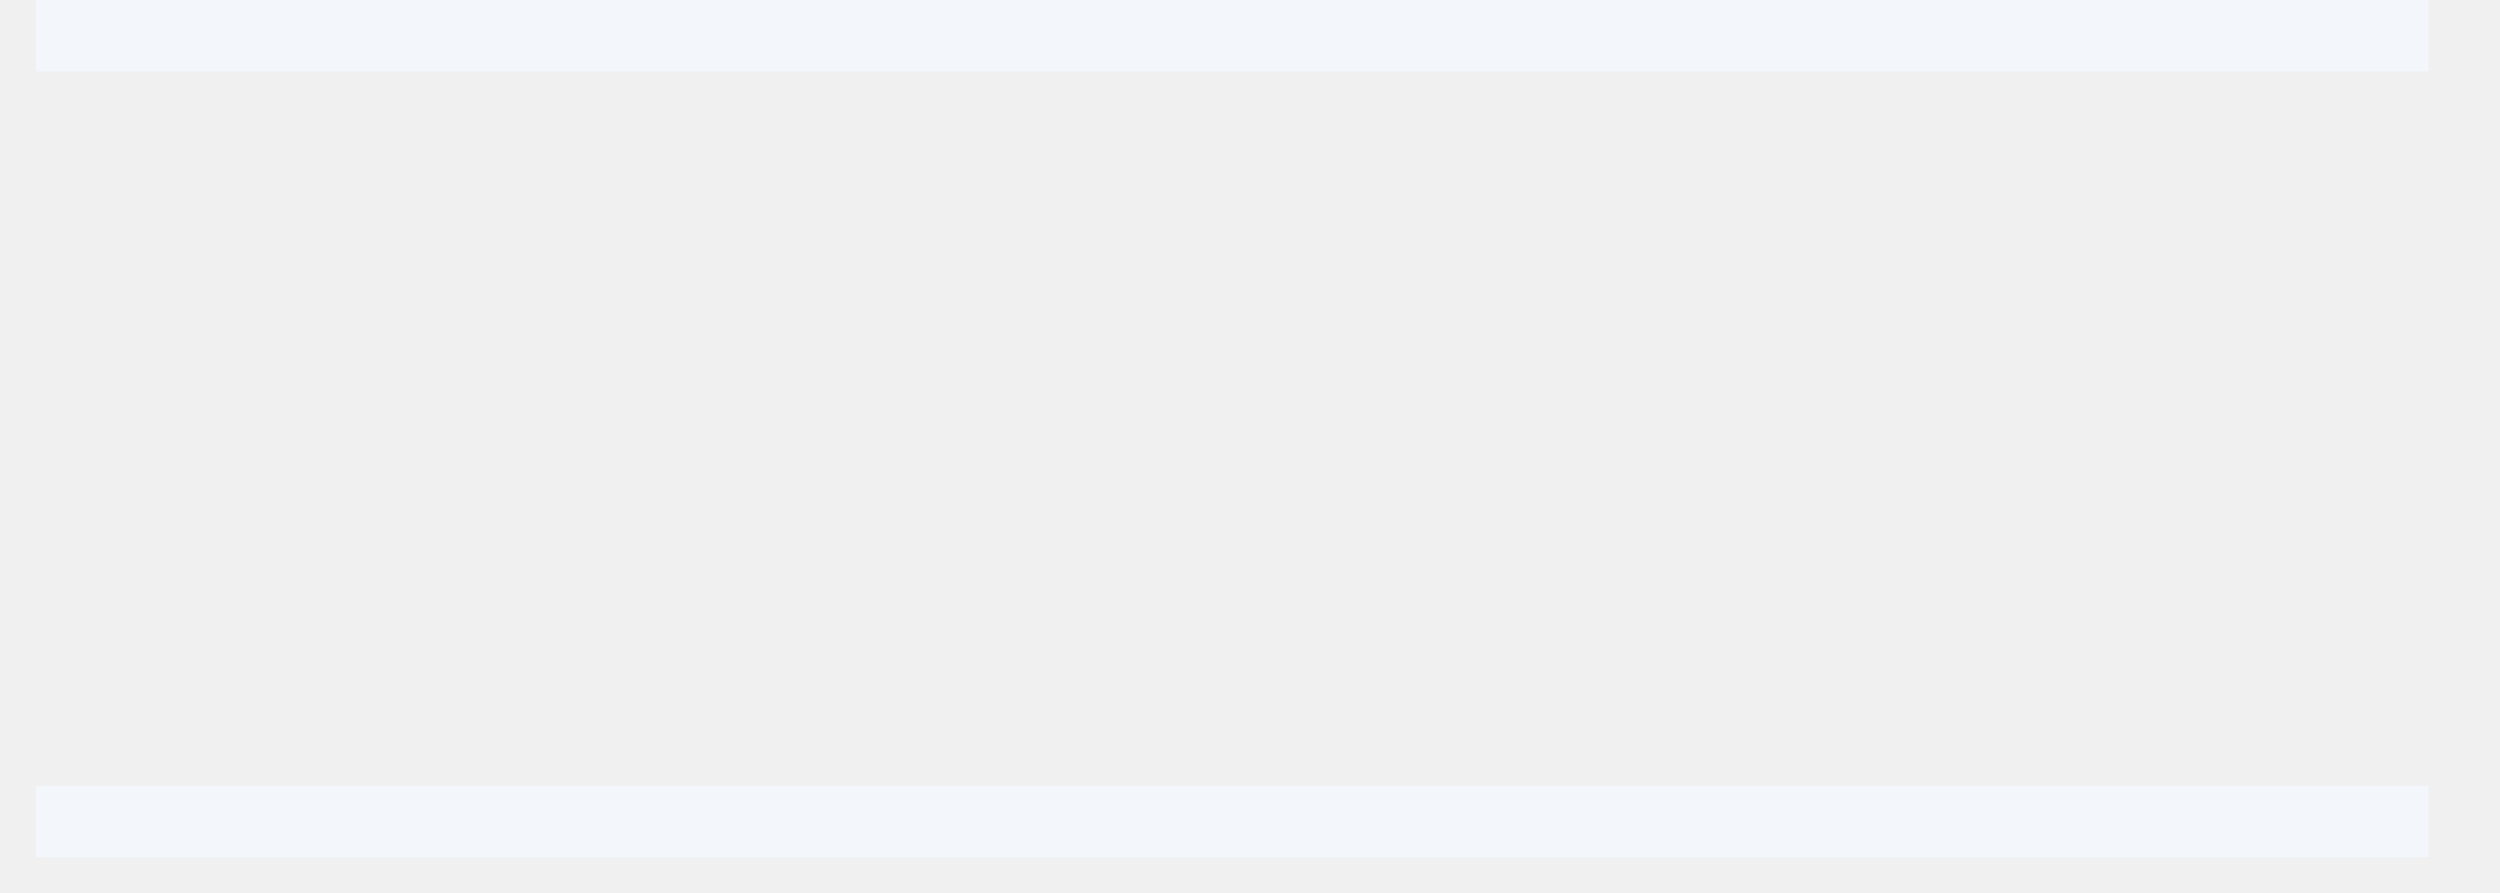
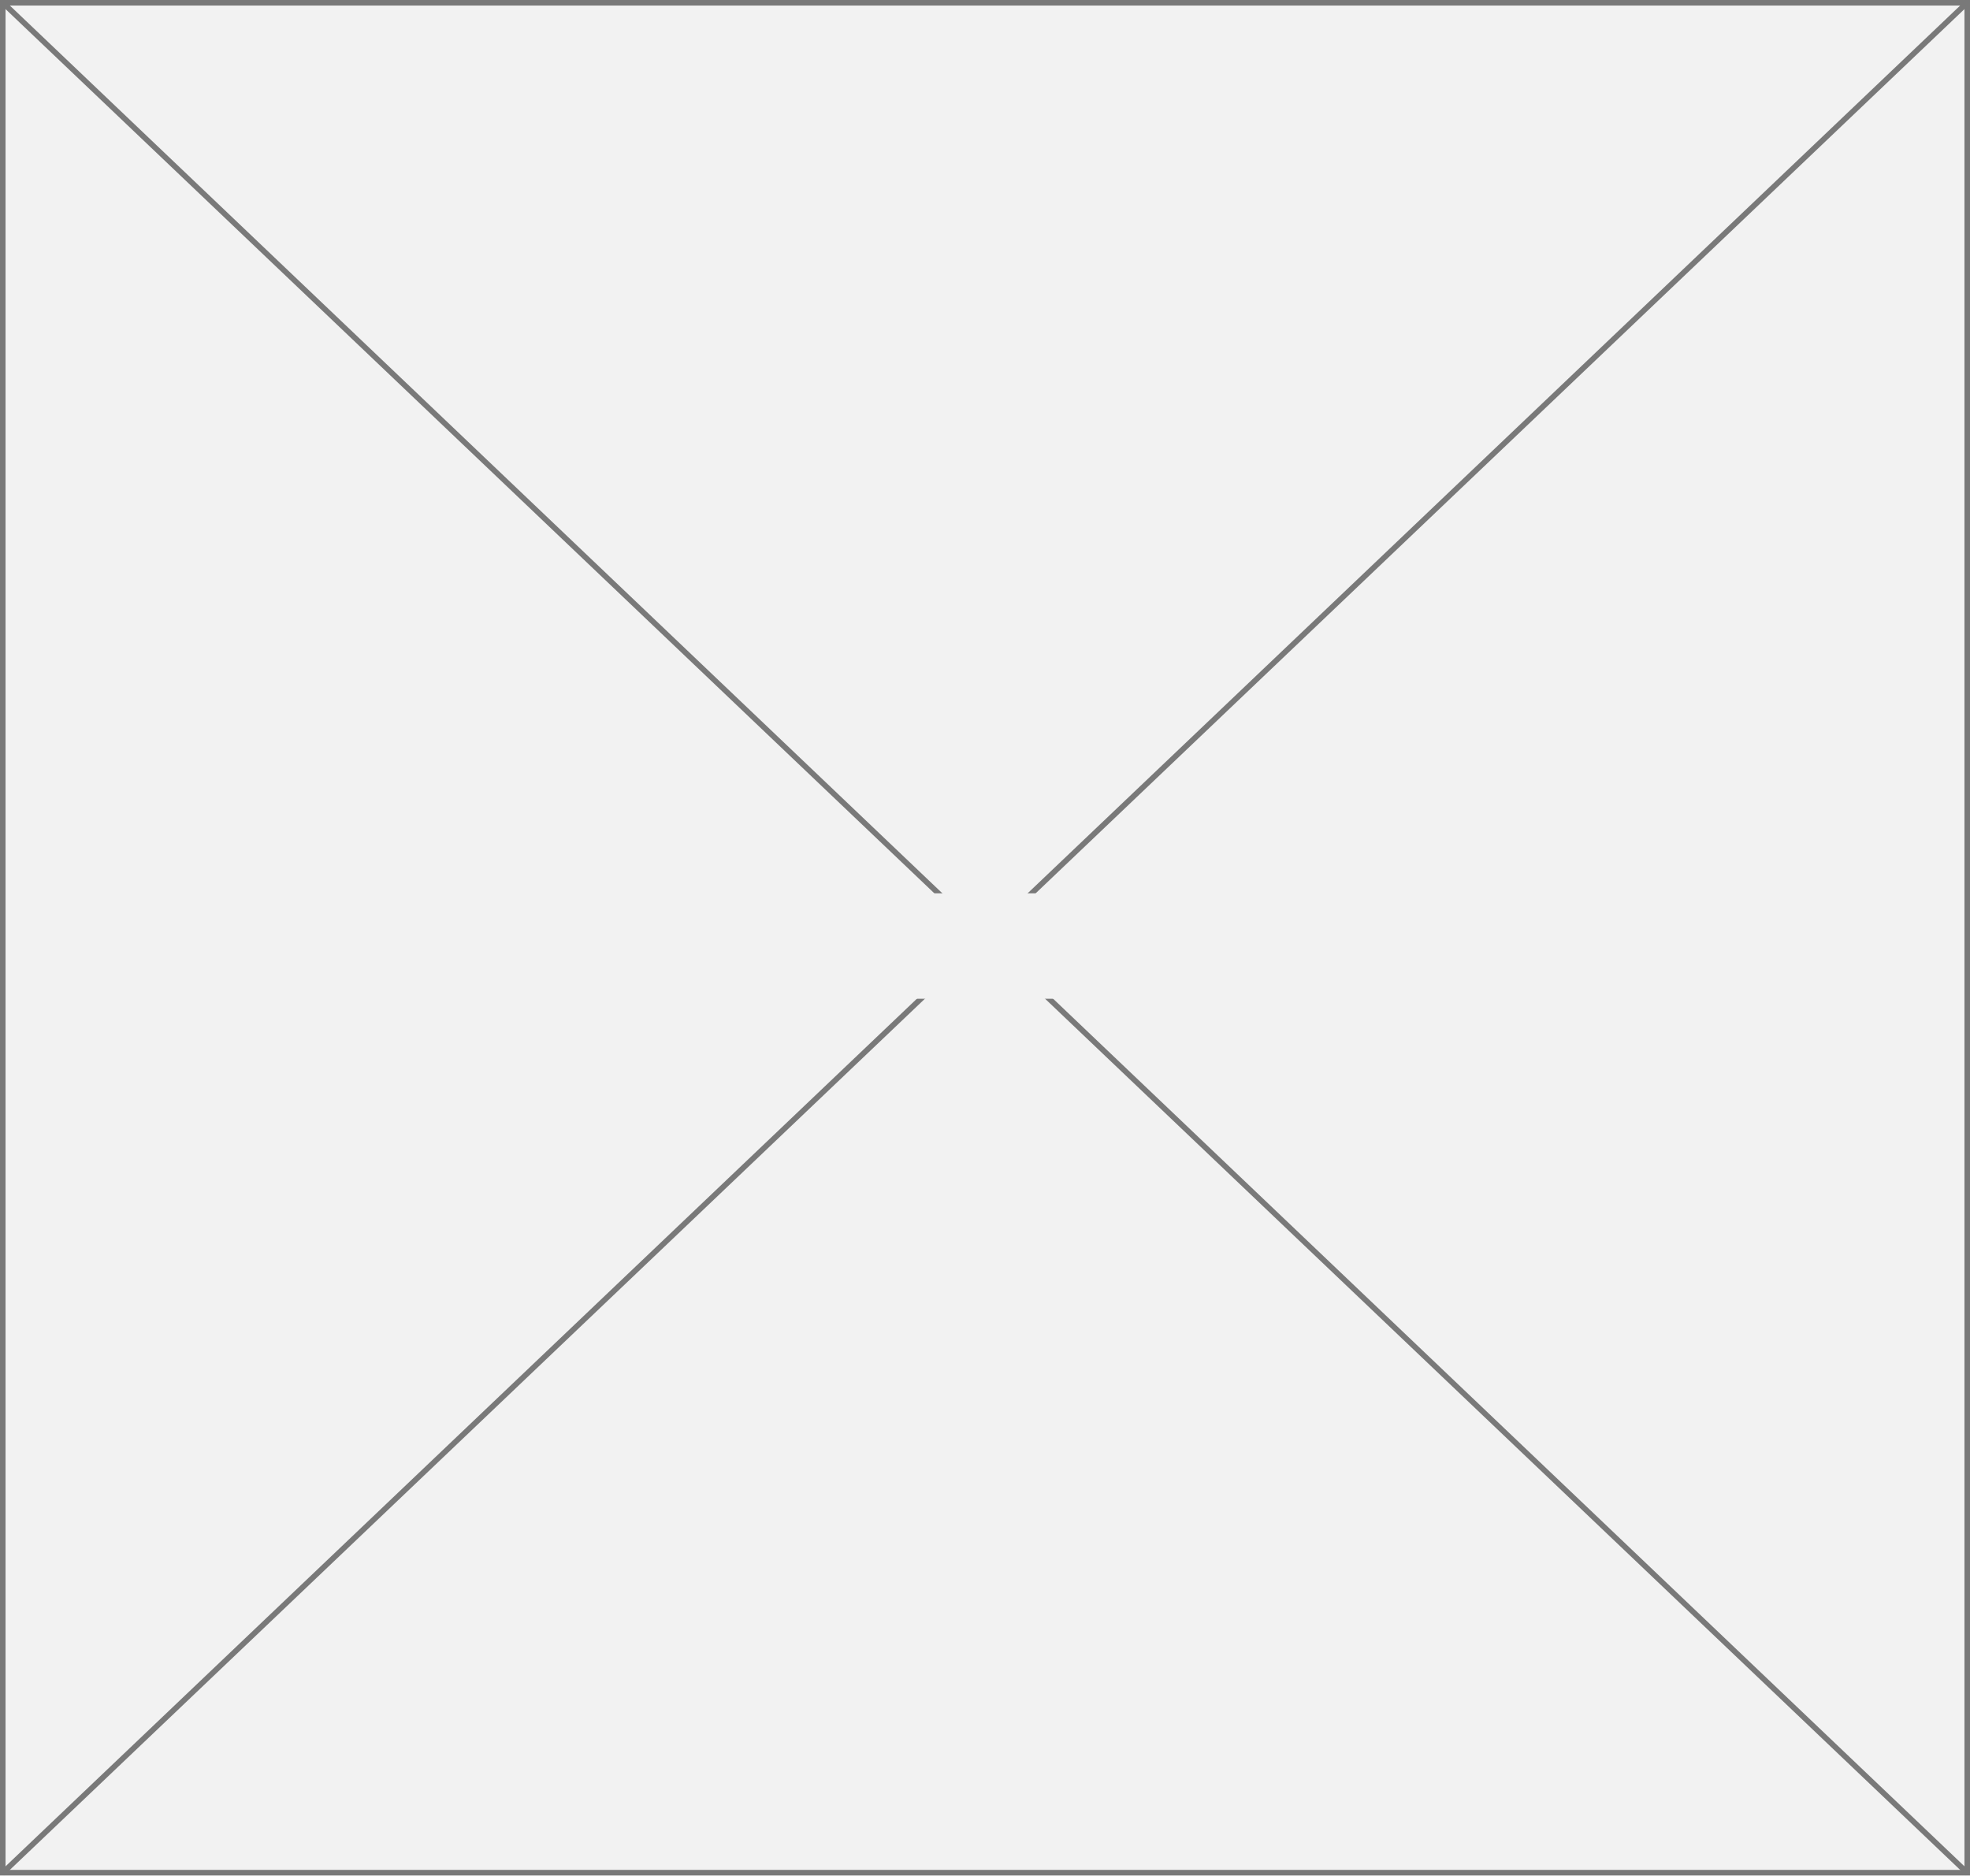
- <svg xmlns="http://www.w3.org/2000/svg" version="1.1" width="70px" height="25px">
-   <g transform="matrix(1 0 0 1 -916 -396 )">
-     <path d="M 67 22  L 42.926 22  L 0 22  M 0 0  L 67 0  " stroke-width="2" stroke="#f3f6fb" fill="none" transform="matrix(1 0 0 1 917 397 )" />
+ <svg xmlns="http://www.w3.org/2000/svg" version="1.1" width="355px" height="338px">
+   <defs>
+     <mask fill="white" id="clip223">
+       <path d="M 1198.5 657  L 1250.5 657  L 1250.5 676  L 1198.5 676  Z M 1046 496  L 1401 496  L 1401 834  L 1046 834  Z " fill-rule="evenodd" />
+     </mask>
+   </defs>
+   <g transform="matrix(1 0 0 1 -1046 -496 )">
+     <path d="M 1046.5 496.5  L 1400.5 496.5  L 1400.5 833.5  L 1046.5 833.5  L 1046.5 496.5  Z " fill-rule="nonzero" fill="#f2f2f2" stroke="none" />
+     <path d="M 1046.5 496.5  L 1400.5 496.5  L 1400.5 833.5  L 1046.5 833.5  L 1046.5 496.5  Z " stroke-width="1" stroke="#797979" fill="none" />
+     <path d="M 1046.38 496.362  L 1400.62 833.638  M 1400.62 496.362  L 1046.38 833.638  " stroke-width="1" stroke="#797979" fill="none" mask="url(#clip223)" />
  </g>
</svg>
